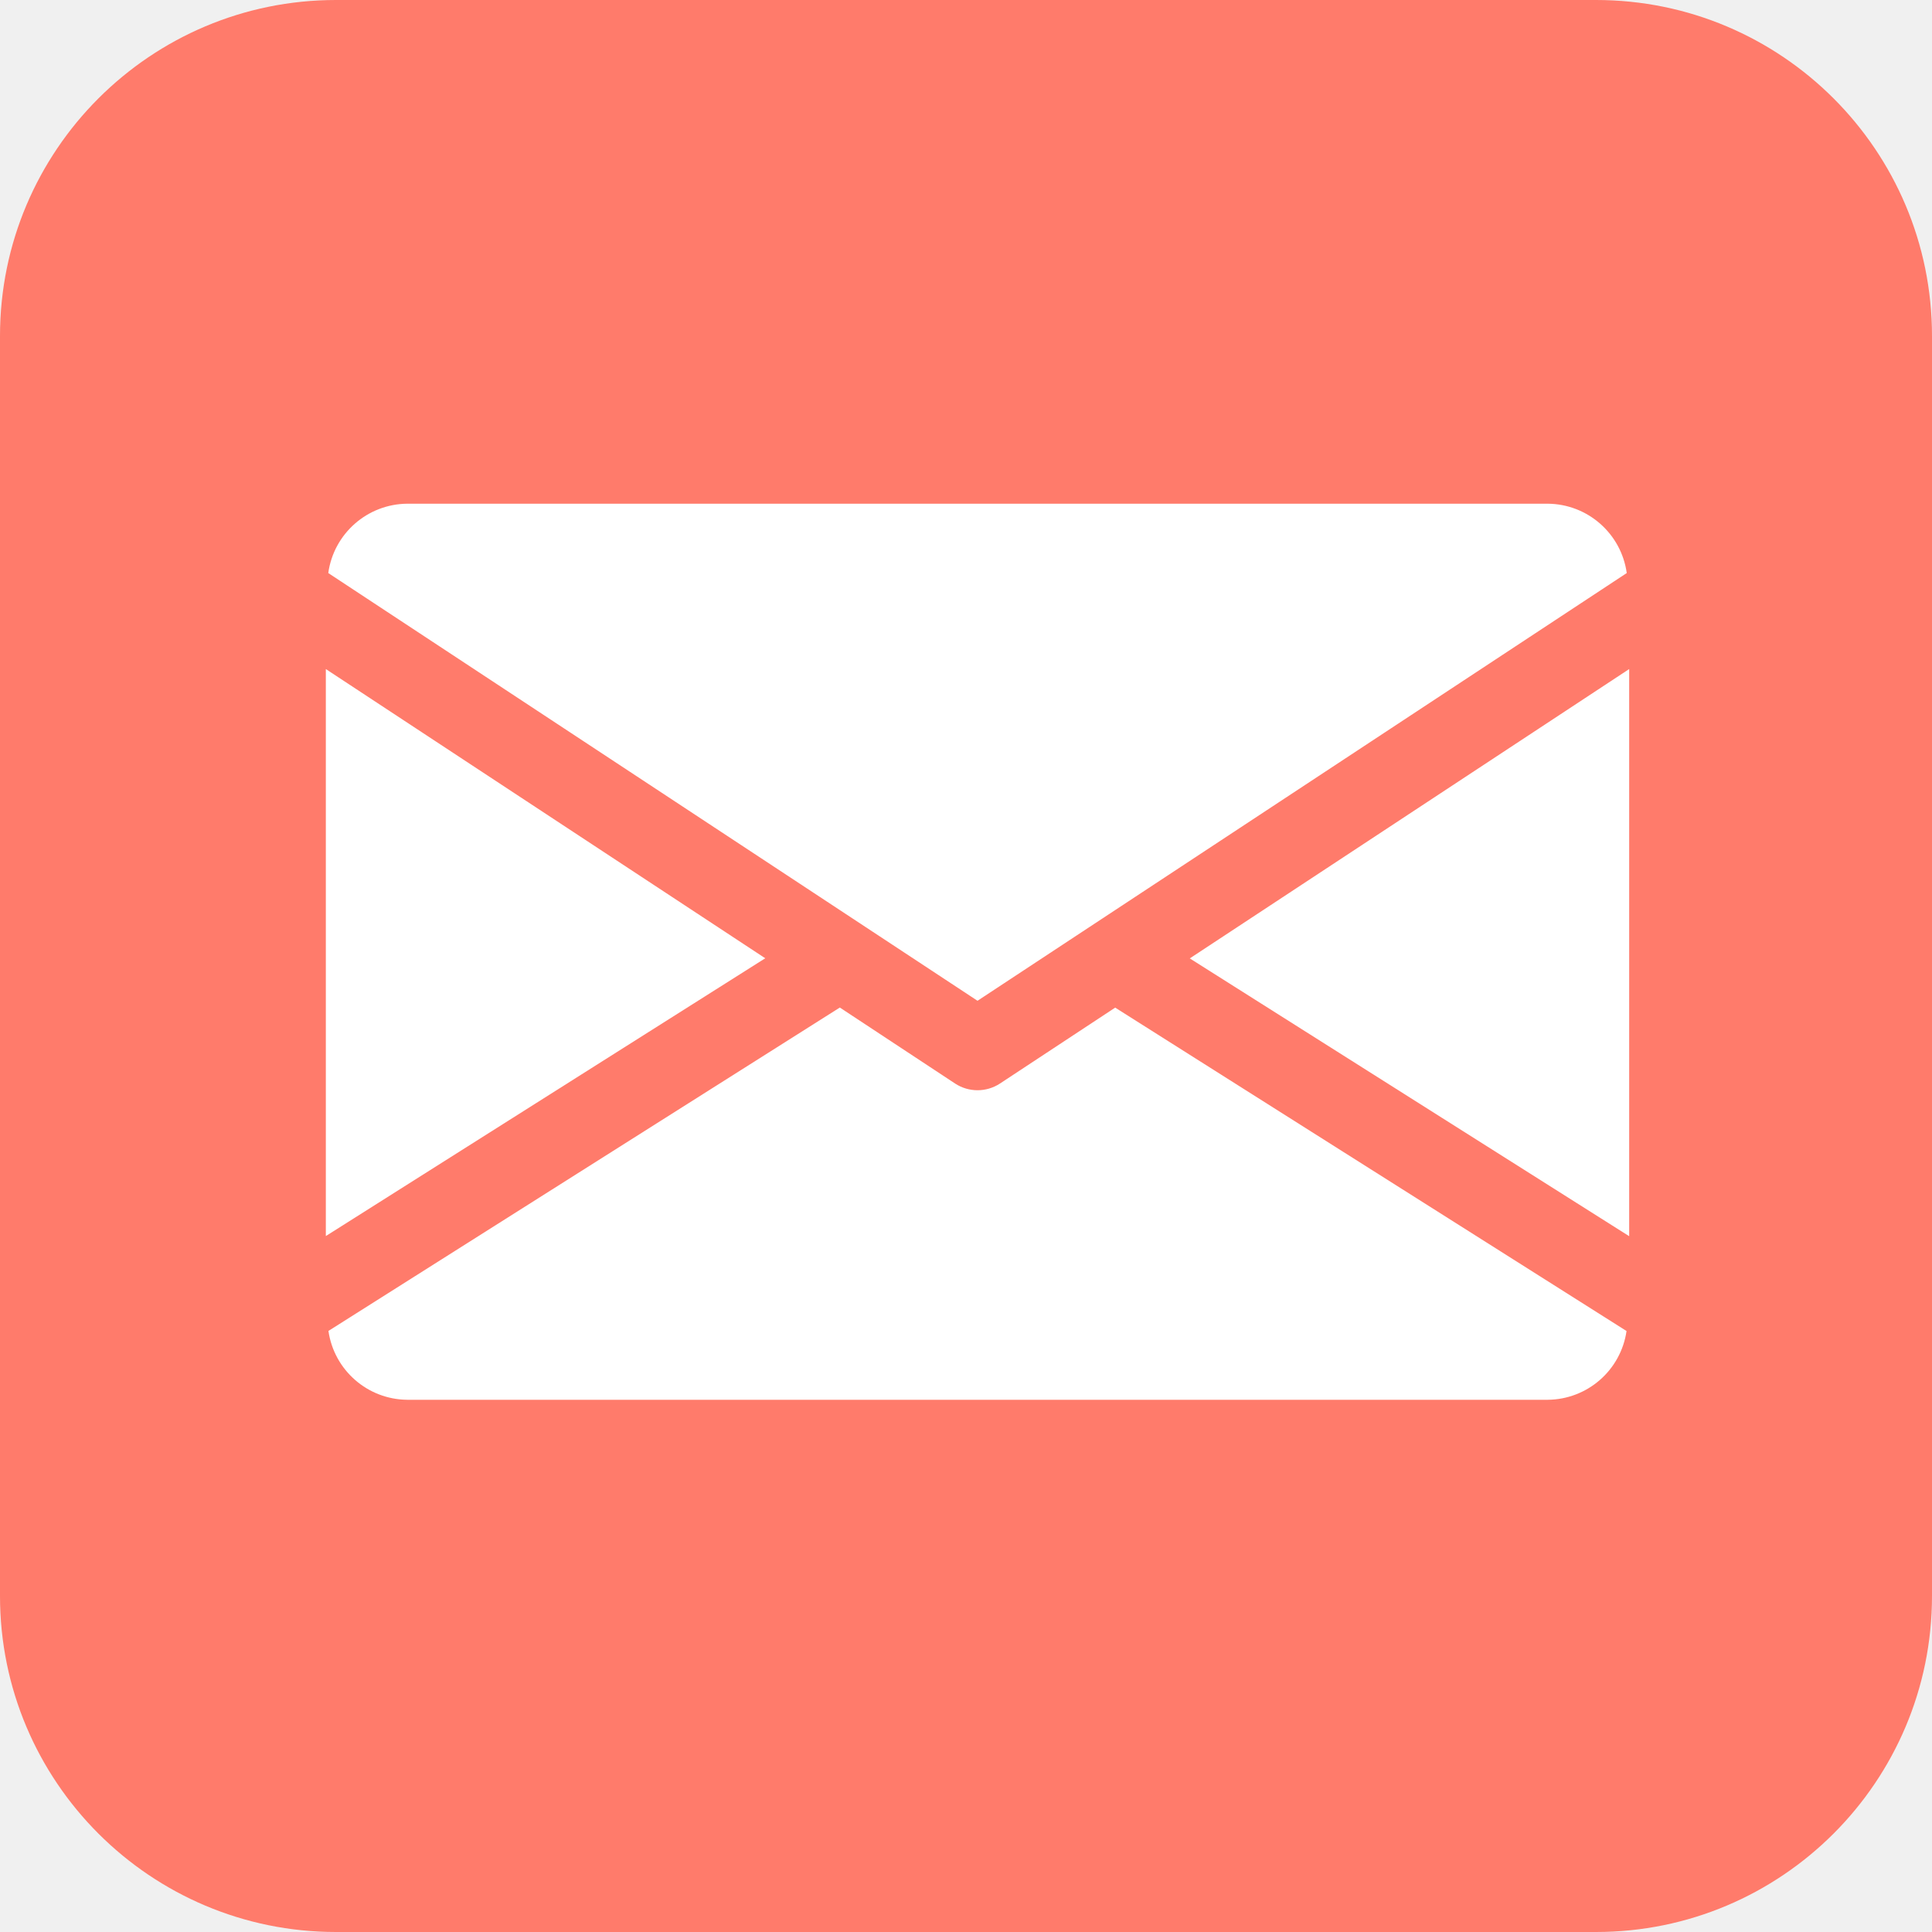
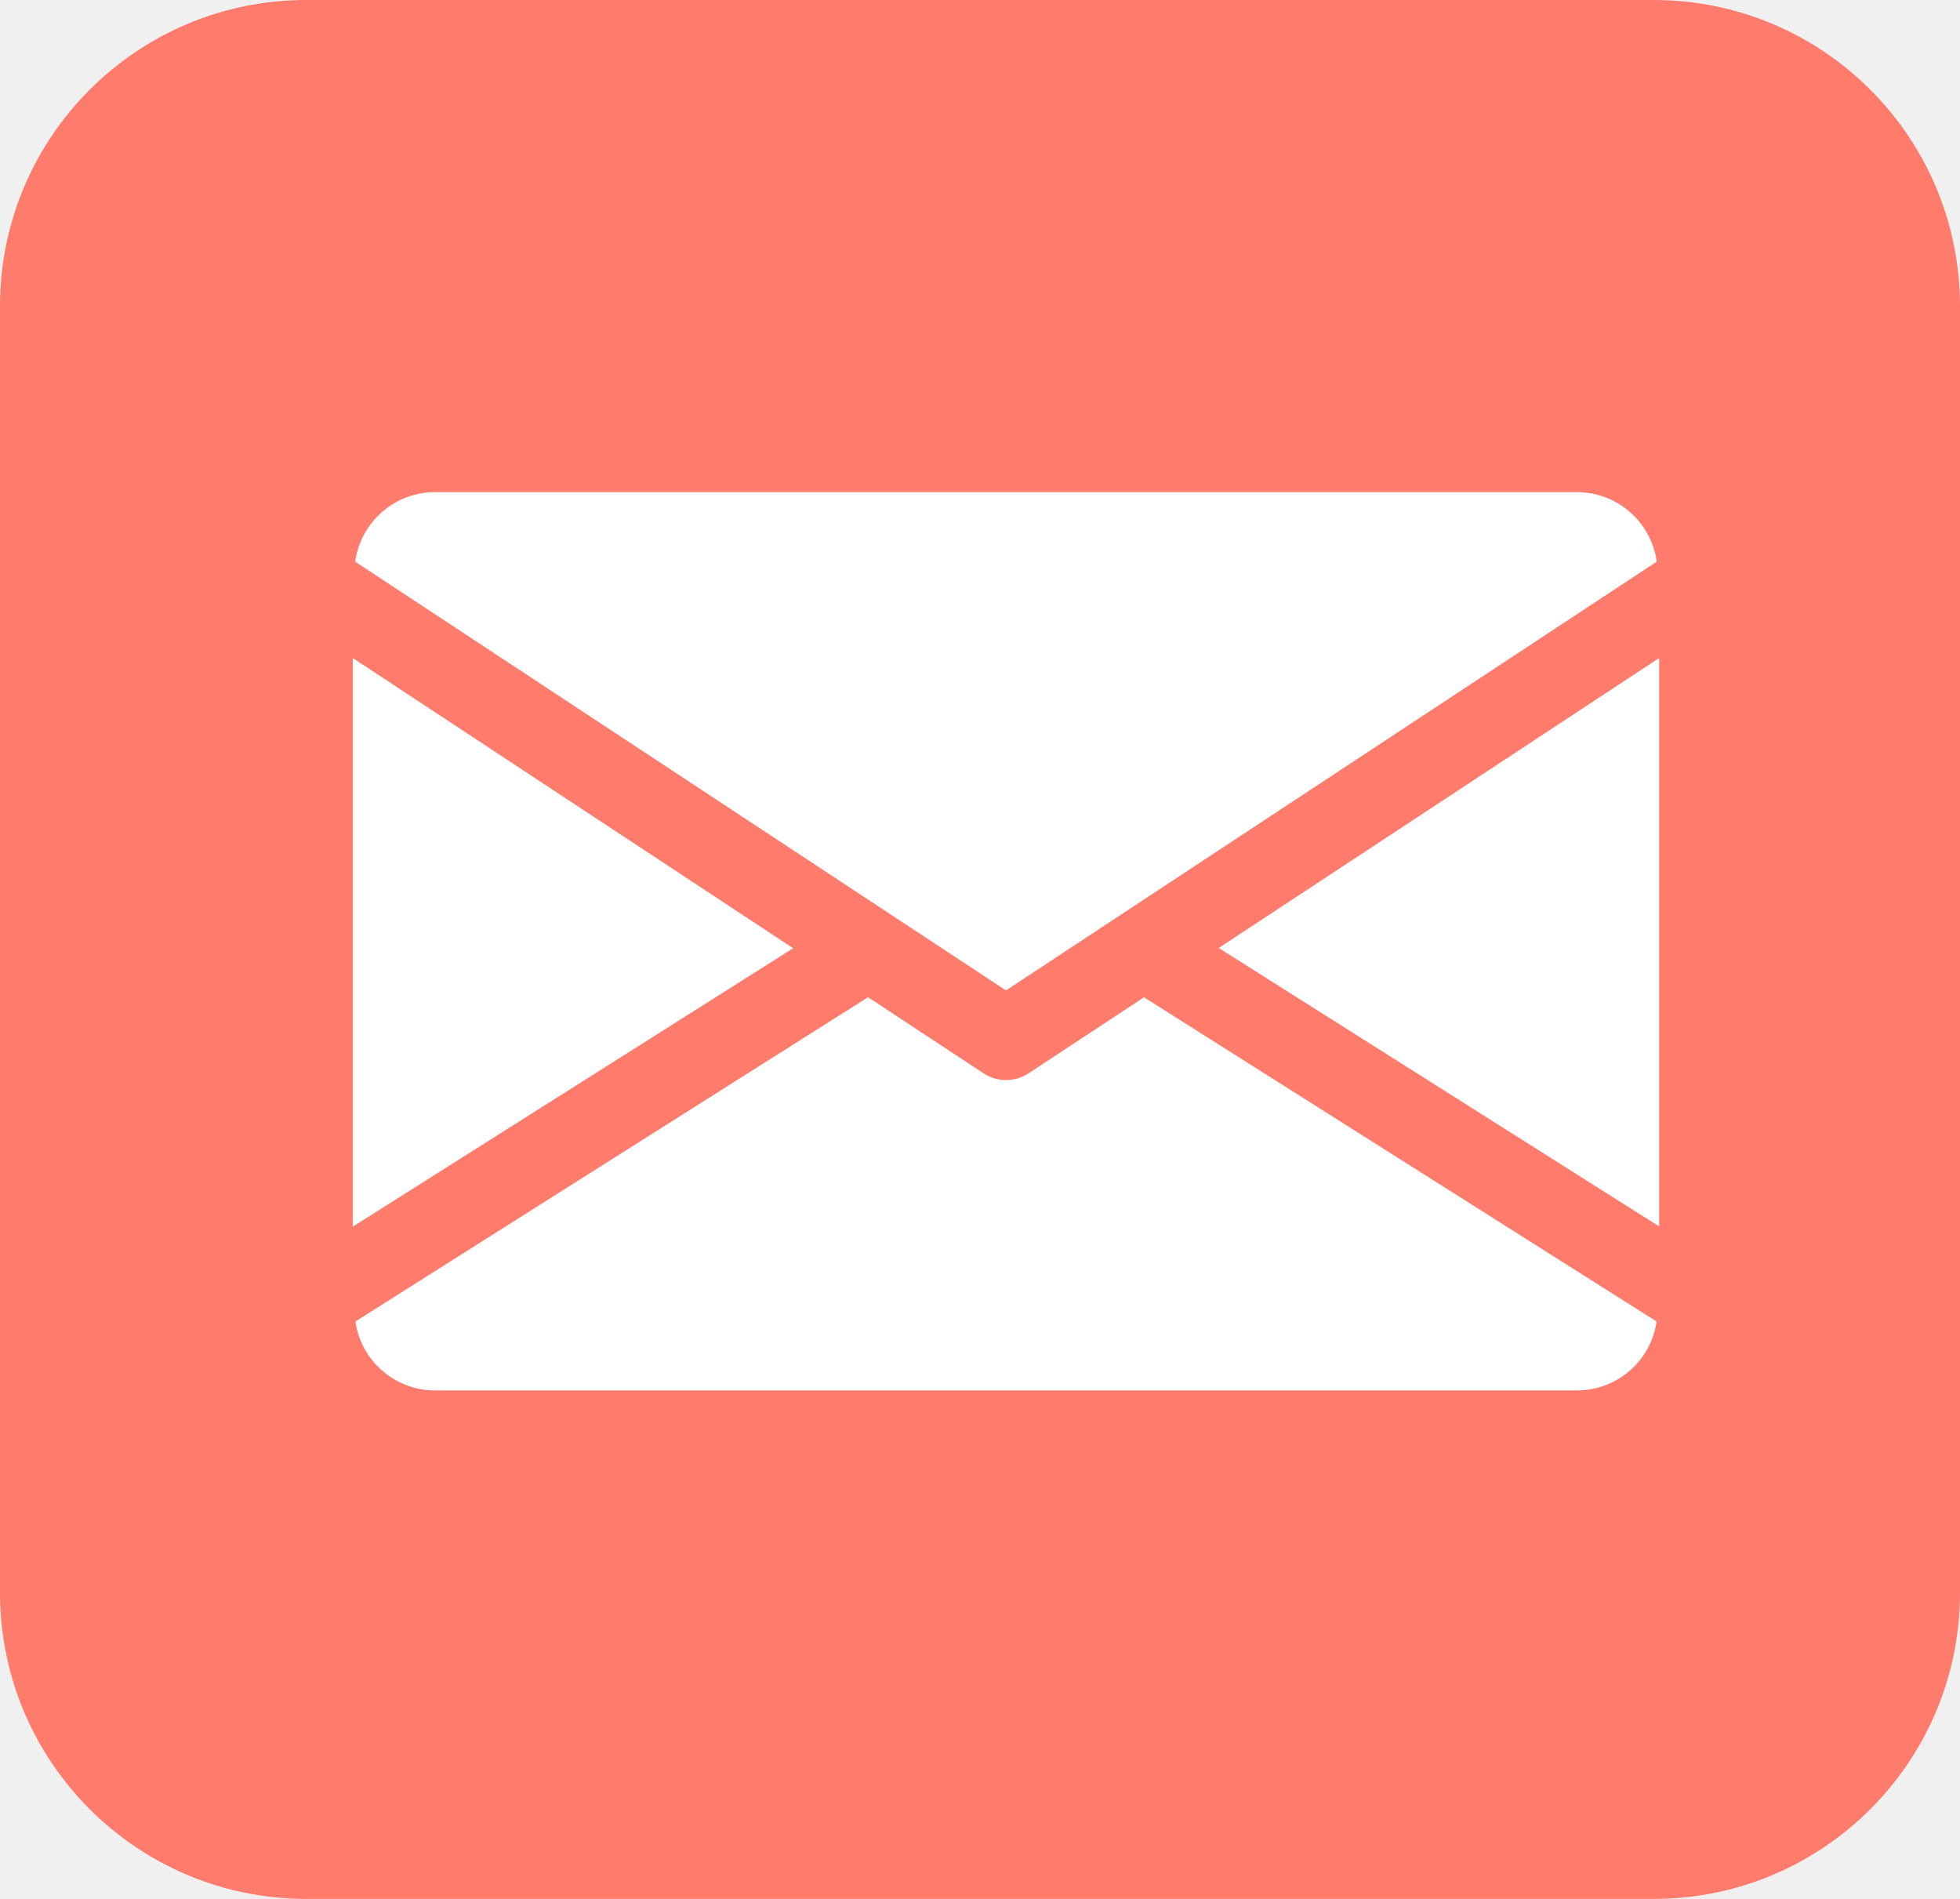
- <svg xmlns="http://www.w3.org/2000/svg" width="46" height="46" viewBox="0 0 46 46">
-   <g id="email" transform="translate(0 0.069)">
-     <rect id="Rectangle_127" data-name="Rectangle 127" width="46" height="46" rx="8" transform="translate(0 -0.069)" fill="#ff7b6b" />
-     <g id="email-2" data-name="email" transform="translate(7.758 11.924)">
-       <g id="Group_859" data-name="Group 859" transform="translate(20.57 3.933)">
+ <svg xmlns="http://www.w3.org/2000/svg" width="32" height="31" viewBox="0 0 32 31">
+   <g id="email" transform="translate(0.426 -0.21)">
+     <rect id="Rectangle_127" data-name="Rectangle 127" width="32" height="31" rx="5" transform="translate(-0.426 0.21)" fill="#ff7b6b" />
+     <g id="email-2" data-name="email" transform="translate(5.333 8.244)">
+       <g id="Group_859" data-name="Group 859" transform="translate(14.139 2.704)">
        <g id="Group_858" data-name="Group 858">
-           <path id="Path_1230" data-name="Path 1230" d="M339.392,151.789l10.462,6.614V144.9Z" transform="translate(-339.392 -144.896)" fill="#fff" />
+           <path id="Path_1230" data-name="Path 1230" d="M339.392,149.634l7.191,4.546V144.9Z" transform="translate(-339.392 -144.896)" fill="#fff" />
        </g>
      </g>
-       <g id="Group_861" data-name="Group 861" transform="translate(0 3.933)">
+       <g id="Group_861" data-name="Group 861" transform="translate(0 2.704)">
        <g id="Group_860" data-name="Group 860">
-           <path id="Path_1231" data-name="Path 1231" d="M0,144.9V158.4l10.462-6.614Z" transform="translate(0 -144.896)" fill="#fff" />
+           <path id="Path_1231" data-name="Path 1231" d="M0,144.9v9.284l7.191-4.546Z" transform="translate(0 -144.896)" fill="#fff" />
        </g>
      </g>
-       <g id="Group_863" data-name="Group 863" transform="translate(0.058 0)">
+       <g id="Group_863" data-name="Group 863" transform="translate(0.04 0)">
        <g id="Group_862" data-name="Group 862">
-           <path id="Path_1232" data-name="Path 1232" d="M29.994,80H2.841A1.915,1.915,0,0,0,.96,81.651L16.418,91.835,31.876,81.651A1.915,1.915,0,0,0,29.994,80Z" transform="translate(-0.96 -80)" fill="#fff" />
+           <path id="Path_1232" data-name="Path 1232" d="M20.917,80H2.253A1.317,1.317,0,0,0,.96,81.135l10.625,7,10.625-7A1.317,1.317,0,0,0,20.917,80Z" transform="translate(-0.96 -80)" fill="#fff" />
        </g>
      </g>
-       <g id="Group_865" data-name="Group 865" transform="translate(0.062 11.996)">
+       <g id="Group_865" data-name="Group 865" transform="translate(0.043 8.246)">
        <g id="Group_864" data-name="Group 864">
-           <path id="Path_1233" data-name="Path 1233" d="M19.756,277.922l-2.744,1.808a.974.974,0,0,1-1.067,0L13.2,277.92l-12.176,7.7A1.912,1.912,0,0,0,2.9,287.259H30.054a1.912,1.912,0,0,0,1.877-1.637Z" transform="translate(-1.024 -277.92)" fill="#fff" />
+           <path id="Path_1233" data-name="Path 1233" d="M13.9,277.921l-1.886,1.242a.669.669,0,0,1-.733,0L9.394,277.92l-8.37,5.294a1.315,1.315,0,0,0,1.29,1.125H20.979a1.315,1.315,0,0,0,1.29-1.125Z" transform="translate(-1.024 -277.92)" fill="#fff" />
        </g>
      </g>
    </g>
  </g>
</svg>
